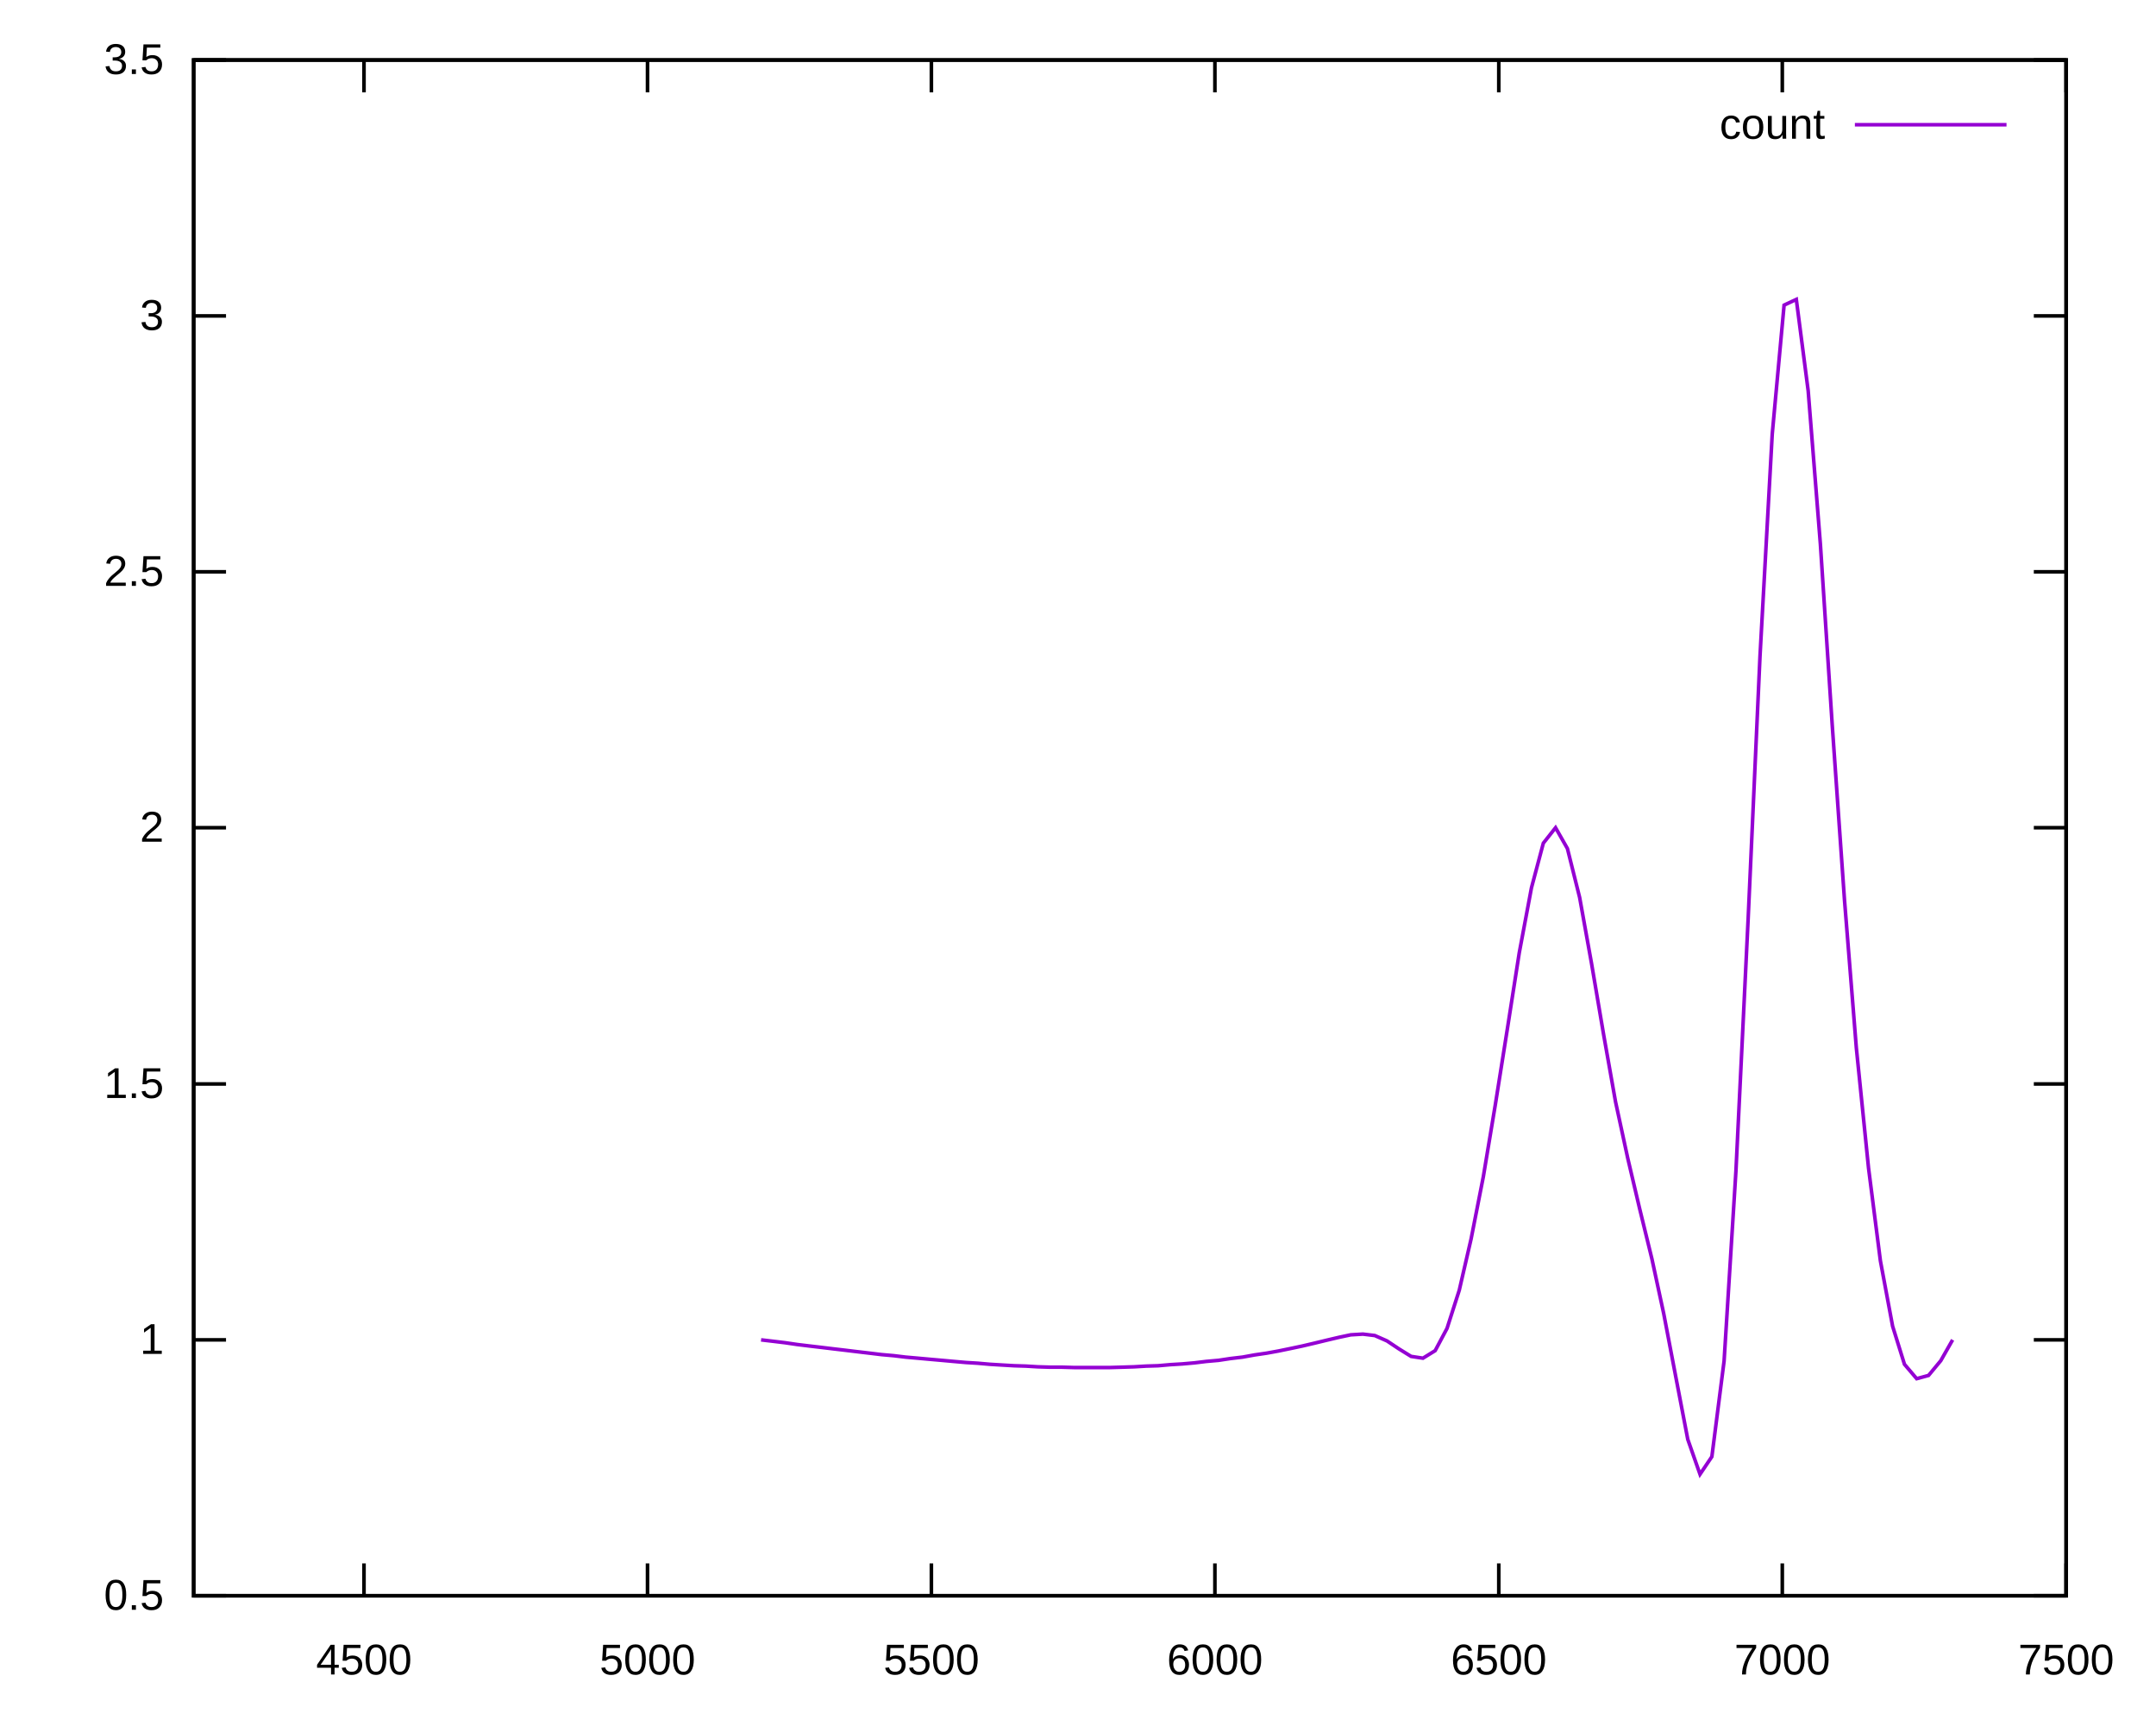
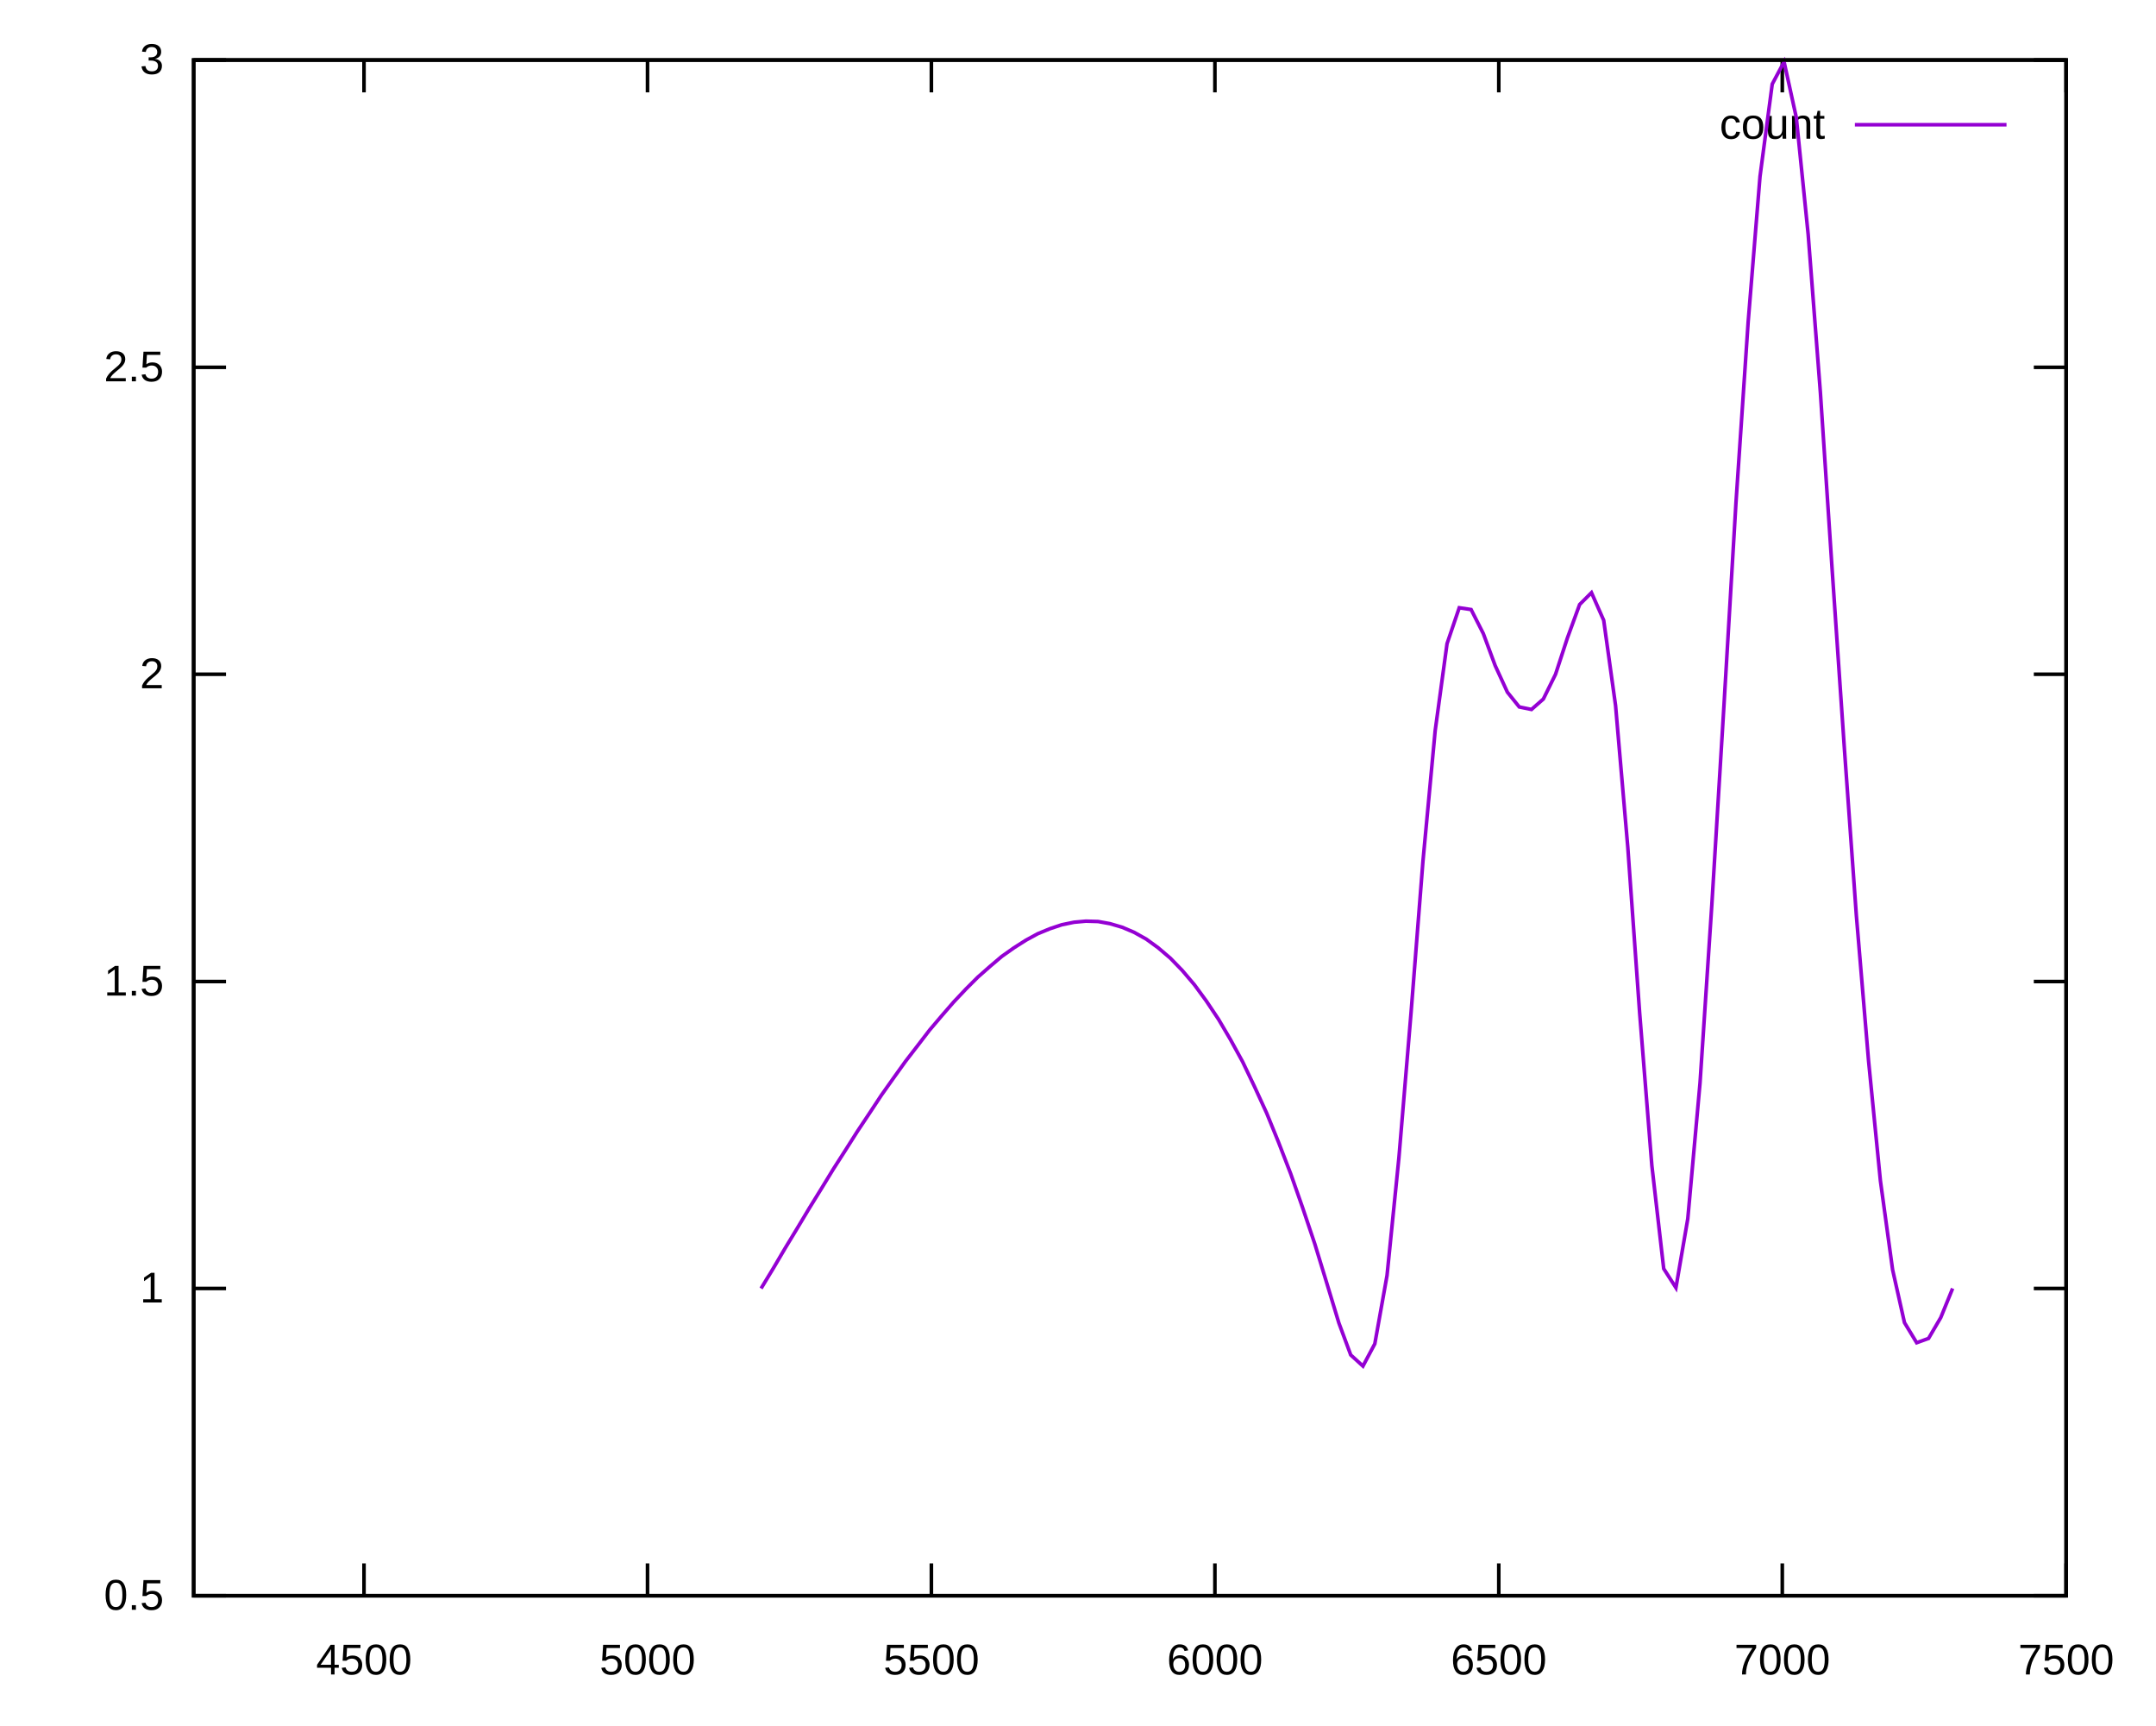
<svg xmlns="http://www.w3.org/2000/svg" xmlns:xlink="http://www.w3.org/1999/xlink" width="600" height="480" viewBox="0 0 600 480">
  <g id="gnuplot_canvas">
    <rect x="0" y="0" width="600" height="480" fill="none" />
    <defs>
      <circle id="gpDot" r="0.5" stroke-width="0.5" />
      <path id="gpPt0" stroke-width="0.222" stroke="currentColor" d="M-1,0 h2 M0,-1 v2" />
      <path id="gpPt1" stroke-width="0.222" stroke="currentColor" d="M-1,-1 L1,1 M1,-1 L-1,1" />
      <path id="gpPt2" stroke-width="0.222" stroke="currentColor" d="M-1,0 L1,0 M0,-1 L0,1 M-1,-1 L1,1 M-1,1 L1,-1" />
      <rect id="gpPt3" stroke-width="0.222" stroke="currentColor" x="-1" y="-1" width="2" height="2" />
      <rect id="gpPt4" stroke-width="0.222" stroke="currentColor" fill="currentColor" x="-1" y="-1" width="2" height="2" />
      <circle id="gpPt5" stroke-width="0.222" stroke="currentColor" cx="0" cy="0" r="1" />
      <use xlink:href="#gpPt5" id="gpPt6" fill="currentColor" stroke="none" />
      <path id="gpPt7" stroke-width="0.222" stroke="currentColor" d="M0,-1.33 L-1.33,0.67 L1.33,0.67 z" />
      <use xlink:href="#gpPt7" id="gpPt8" fill="currentColor" stroke="none" />
      <use xlink:href="#gpPt7" id="gpPt9" stroke="currentColor" transform="rotate(180)" />
      <use xlink:href="#gpPt9" id="gpPt10" fill="currentColor" stroke="none" />
      <use xlink:href="#gpPt3" id="gpPt11" stroke="currentColor" transform="rotate(45)" />
      <use xlink:href="#gpPt11" id="gpPt12" fill="currentColor" stroke="none" />
      <path id="gpPt13" stroke-width="0.222" stroke="currentColor" d="M0,1.330 L1.265,0.411 L0.782,-1.067 L-0.782,-1.076 L-1.265,0.411 z" />
      <use xlink:href="#gpPt13" id="gpPt14" fill="currentColor" stroke="none" />
      <filter id="textbox" filterUnits="objectBoundingBox" x="0" y="0" height="1" width="1">
        <feFlood flood-color="white" flood-opacity="1" result="bgnd" />
        <feComposite in="SourceGraphic" in2="bgnd" operator="atop" />
      </filter>
      <filter id="greybox" filterUnits="objectBoundingBox" x="0" y="0" height="1" width="1">
        <feFlood flood-color="lightgrey" flood-opacity="1" result="grey" />
        <feComposite in="SourceGraphic" in2="grey" operator="atop" />
      </filter>
    </defs>
    <g fill="none" color="white" stroke="black" stroke-width="1.00" stroke-linecap="butt" stroke-linejoin="miter">
</g>
    <g fill="none" color="black" stroke="currentColor" stroke-width="1.00" stroke-linecap="butt" stroke-linejoin="miter">
      <path stroke="black" d="M53.9,444.0 L62.9,444.0 M575.0,444.0 L566.0,444.0  " />
      <g transform="translate(45.6,447.9)" stroke="none" fill="black" font-family="Arial" font-size="12.00" text-anchor="end">
        <text>
          <tspan font-family="Arial"> 0.5</tspan>
        </text>
      </g>
    </g>
    <g fill="none" color="black" stroke="currentColor" stroke-width="1.00" stroke-linecap="butt" stroke-linejoin="miter">
-       <path stroke="black" d="M53.9,372.8 L62.9,372.8 M575.0,372.8 L566.0,372.8  " />
-       <g transform="translate(45.6,376.7)" stroke="none" fill="black" font-family="Arial" font-size="12.00" text-anchor="end">
+       <path stroke="black" d="M53.9,358.5 L62.9,358.5 M575.0,358.5 L566.0,358.5  " />
+       <g transform="translate(45.6,362.4)" stroke="none" fill="black" font-family="Arial" font-size="12.00" text-anchor="end">
        <text>
          <tspan font-family="Arial"> 1</tspan>
        </text>
      </g>
    </g>
    <g fill="none" color="black" stroke="currentColor" stroke-width="1.00" stroke-linecap="butt" stroke-linejoin="miter">
-       <path stroke="black" d="M53.9,301.6 L62.9,301.6 M575.0,301.6 L566.0,301.6  " />
-       <g transform="translate(45.6,305.5)" stroke="none" fill="black" font-family="Arial" font-size="12.00" text-anchor="end">
+       <path stroke="black" d="M53.9,273.1 L62.9,273.1 M575.0,273.1 L566.0,273.1  " />
+       <g transform="translate(45.6,277.0)" stroke="none" fill="black" font-family="Arial" font-size="12.00" text-anchor="end">
        <text>
          <tspan font-family="Arial"> 1.5</tspan>
        </text>
      </g>
    </g>
    <g fill="none" color="black" stroke="currentColor" stroke-width="1.00" stroke-linecap="butt" stroke-linejoin="miter">
-       <path stroke="black" d="M53.9,230.3 L62.9,230.3 M575.0,230.3 L566.0,230.3  " />
-       <g transform="translate(45.6,234.2)" stroke="none" fill="black" font-family="Arial" font-size="12.00" text-anchor="end">
+       <path stroke="black" d="M53.9,187.6 L62.9,187.6 M575.0,187.6 L566.0,187.6  " />
+       <g transform="translate(45.6,191.5)" stroke="none" fill="black" font-family="Arial" font-size="12.00" text-anchor="end">
        <text>
          <tspan font-family="Arial"> 2</tspan>
        </text>
      </g>
    </g>
    <g fill="none" color="black" stroke="currentColor" stroke-width="1.00" stroke-linecap="butt" stroke-linejoin="miter">
-       <path stroke="black" d="M53.9,159.1 L62.9,159.1 M575.0,159.1 L566.0,159.1  " />
-       <g transform="translate(45.6,163.0)" stroke="none" fill="black" font-family="Arial" font-size="12.00" text-anchor="end">
+       <path stroke="black" d="M53.9,102.2 L62.9,102.2 M575.0,102.2 L566.0,102.2  " />
+       <g transform="translate(45.6,106.1)" stroke="none" fill="black" font-family="Arial" font-size="12.00" text-anchor="end">
        <text>
          <tspan font-family="Arial"> 2.5</tspan>
-         </text>
-       </g>
-     </g>
-     <g fill="none" color="black" stroke="currentColor" stroke-width="1.00" stroke-linecap="butt" stroke-linejoin="miter">
-       <path stroke="black" d="M53.9,87.9 L62.9,87.9 M575.0,87.9 L566.0,87.9  " />
-       <g transform="translate(45.6,91.8)" stroke="none" fill="black" font-family="Arial" font-size="12.00" text-anchor="end">
-         <text>
-           <tspan font-family="Arial"> 3</tspan>
        </text>
      </g>
    </g>
    <g fill="none" color="black" stroke="currentColor" stroke-width="1.00" stroke-linecap="butt" stroke-linejoin="miter">
      <path stroke="black" d="M53.9,16.7 L62.9,16.7 M575.0,16.7 L566.0,16.7  " />
      <g transform="translate(45.6,20.6)" stroke="none" fill="black" font-family="Arial" font-size="12.00" text-anchor="end">
        <text>
-           <tspan font-family="Arial"> 3.5</tspan>
+           <tspan font-family="Arial"> 3</tspan>
        </text>
      </g>
    </g>
    <g fill="none" color="black" stroke="currentColor" stroke-width="1.00" stroke-linecap="butt" stroke-linejoin="miter">
      <path stroke="black" d="M101.3,444.0 L101.3,435.0 M101.3,16.7 L101.3,25.7  " />
      <g transform="translate(101.3,465.9)" stroke="none" fill="black" font-family="Arial" font-size="12.00" text-anchor="middle">
        <text>
          <tspan font-family="Arial"> 4500</tspan>
        </text>
      </g>
    </g>
    <g fill="none" color="black" stroke="currentColor" stroke-width="1.00" stroke-linecap="butt" stroke-linejoin="miter">
      <path stroke="black" d="M180.2,444.0 L180.2,435.0 M180.2,16.7 L180.2,25.7  " />
      <g transform="translate(180.2,465.9)" stroke="none" fill="black" font-family="Arial" font-size="12.00" text-anchor="middle">
        <text>
          <tspan font-family="Arial"> 5000</tspan>
        </text>
      </g>
    </g>
    <g fill="none" color="black" stroke="currentColor" stroke-width="1.00" stroke-linecap="butt" stroke-linejoin="miter">
      <path stroke="black" d="M259.2,444.0 L259.2,435.0 M259.2,16.7 L259.2,25.7  " />
      <g transform="translate(259.2,465.9)" stroke="none" fill="black" font-family="Arial" font-size="12.00" text-anchor="middle">
        <text>
          <tspan font-family="Arial"> 5500</tspan>
        </text>
      </g>
    </g>
    <g fill="none" color="black" stroke="currentColor" stroke-width="1.00" stroke-linecap="butt" stroke-linejoin="miter">
      <path stroke="black" d="M338.1,444.0 L338.1,435.0 M338.1,16.7 L338.1,25.7  " />
      <g transform="translate(338.1,465.9)" stroke="none" fill="black" font-family="Arial" font-size="12.00" text-anchor="middle">
        <text>
          <tspan font-family="Arial"> 6000</tspan>
        </text>
      </g>
    </g>
    <g fill="none" color="black" stroke="currentColor" stroke-width="1.00" stroke-linecap="butt" stroke-linejoin="miter">
      <path stroke="black" d="M417.1,444.0 L417.1,435.0 M417.1,16.7 L417.1,25.7  " />
      <g transform="translate(417.1,465.9)" stroke="none" fill="black" font-family="Arial" font-size="12.00" text-anchor="middle">
        <text>
          <tspan font-family="Arial"> 6500</tspan>
        </text>
      </g>
    </g>
    <g fill="none" color="black" stroke="currentColor" stroke-width="1.00" stroke-linecap="butt" stroke-linejoin="miter">
      <path stroke="black" d="M496.0,444.0 L496.0,435.0 M496.0,16.7 L496.0,25.7  " />
      <g transform="translate(496.0,465.9)" stroke="none" fill="black" font-family="Arial" font-size="12.00" text-anchor="middle">
        <text>
          <tspan font-family="Arial"> 7000</tspan>
        </text>
      </g>
    </g>
    <g fill="none" color="black" stroke="currentColor" stroke-width="1.00" stroke-linecap="butt" stroke-linejoin="miter">
      <path stroke="black" d="M575.0,444.0 L575.0,435.0 M575.0,16.7 L575.0,25.7  " />
      <g transform="translate(575.0,465.9)" stroke="none" fill="black" font-family="Arial" font-size="12.00" text-anchor="middle">
        <text>
          <tspan font-family="Arial"> 7500</tspan>
        </text>
      </g>
    </g>
    <g fill="none" color="black" stroke="currentColor" stroke-width="1.00" stroke-linecap="butt" stroke-linejoin="miter">
</g>
    <g fill="none" color="black" stroke="currentColor" stroke-width="1.00" stroke-linecap="butt" stroke-linejoin="miter">
      <path stroke="black" d="M53.9,16.7 L53.9,444.0 L575.0,444.0 L575.0,16.7 L53.9,16.7 Z  " />
    </g>
    <g fill="none" color="black" stroke="currentColor" stroke-width="1.00" stroke-linecap="butt" stroke-linejoin="miter">
</g>
    <g id="gnuplot_plot_1">
      <g fill="none" color="black" stroke="currentColor" stroke-width="1.00" stroke-linecap="butt" stroke-linejoin="miter">
        <g transform="translate(507.9,38.6)" stroke="none" fill="black" font-family="Arial" font-size="12.00" text-anchor="end">
          <text>
            <tspan font-family="Arial">count</tspan>
          </text>
        </g>
      </g>
      <g fill="none" color="black" stroke="currentColor" stroke-width="1.00" stroke-linecap="butt" stroke-linejoin="miter">
-         <path stroke="rgb(148,   0, 211)" d="M516.2,34.7 L558.4,34.7 M211.8,372.8 L215.2,373.2 L218.5,373.6 L221.9,374.1 L225.2,374.5 L228.6,374.9   L231.9,375.3 L235.3,375.7 L238.6,376.1 L242.0,376.5 L245.3,376.9 L248.7,377.2 L252.0,377.6 L255.4,377.9   L258.7,378.2 L262.1,378.5 L265.4,378.8 L268.8,379.1 L272.1,379.3 L275.5,379.6 L278.8,379.8 L282.2,380.0   L285.5,380.1 L288.8,380.3 L292.2,380.4 L295.5,380.4 L298.9,380.5 L302.2,380.5 L305.6,380.5 L308.9,380.5   L312.3,380.4 L315.6,380.3 L319.0,380.1 L322.3,380.0 L325.7,379.7 L329.0,379.5 L332.4,379.2 L335.7,378.8   L339.1,378.5 L342.4,378.0 L345.8,377.6 L349.1,377.0 L352.5,376.5 L355.8,375.9 L359.2,375.2 L362.5,374.5   L365.9,373.7 L369.2,372.9 L372.6,372.1 L375.9,371.4 L379.3,371.2 L382.6,371.6 L386.0,373.1 L389.3,375.3   L392.7,377.4 L396.0,377.9 L399.4,375.8 L402.7,369.6 L406.1,359.0 L409.4,344.7 L412.8,327.4 L416.1,307.6   L419.5,286.2 L422.8,265.1 L426.2,247.0 L429.5,234.6 L432.9,230.3 L436.2,236.1 L439.6,249.7 L442.9,268.0   L446.3,288.0 L449.6,306.6 L453.0,322.3 L456.3,336.3 L459.7,350.2 L463.0,365.5 L466.4,383.3 L469.7,400.5   L473.1,410.2 L476.4,405.3 L479.8,378.7 L483.1,325.8 L486.5,255.6 L489.8,182.5 L493.2,120.8 L496.5,84.9   L499.9,83.3 L503.2,108.7 L506.6,151.4 L509.9,201.8 L513.3,250.3 L516.6,291.5 L520.0,325.0 L523.3,350.8   L526.7,369.0 L530.0,379.6 L533.4,383.6 L536.7,382.7 L540.1,378.6 L543.4,372.8  " />
+         <path stroke="rgb(148,   0, 211)" d="M516.2,34.7 L558.4,34.7 M211.8,358.5 L215.2,352.9 L218.5,347.3 L221.9,341.7 L225.2,336.2 L228.6,330.7   L231.9,325.3 L235.3,320.0 L238.6,314.8 L242.0,309.7 L245.3,304.7 L248.7,299.9 L252.0,295.3 L255.4,290.9   L258.7,286.6 L262.1,282.6 L265.4,278.8 L268.8,275.2 L272.1,271.9 L275.5,268.9 L278.8,266.1 L282.2,263.7   L285.5,261.6 L288.8,259.8 L292.2,258.4 L295.5,257.3 L298.9,256.6 L302.2,256.3 L305.6,256.4 L308.9,257.0   L312.3,258.0 L315.6,259.4 L319.0,261.3 L322.3,263.7 L325.7,266.6 L329.0,270.0 L332.4,274.0 L335.7,278.5   L339.1,283.6 L342.4,289.2 L345.8,295.4 L349.1,302.3 L352.5,309.7 L355.8,317.8 L359.2,326.6 L362.5,336.0   L365.9,346.1 L369.2,356.9 L372.6,368.1 L375.9,377.0 L379.3,380.1 L382.6,373.9 L386.0,354.9 L389.3,322.2   L392.7,281.6 L396.0,239.6 L399.4,203.3 L402.7,179.1 L406.1,169.1 L409.4,169.6 L412.8,176.3 L416.1,185.2   L419.5,192.6 L422.8,196.7 L426.2,197.4 L429.5,194.5 L432.9,187.6 L436.2,177.5 L439.6,168.2 L442.9,164.9   L446.3,172.6 L449.6,196.3 L453.0,235.7 L456.3,281.8 L459.7,324.3 L463.0,353.0 L466.4,358.3 L469.7,339.1   L473.1,301.4 L476.4,251.6 L479.8,195.7 L483.1,140.0 L486.5,89.6 L489.8,49.1 L493.2,23.4 L496.5,17.2   L499.9,32.7 L503.2,65.2 L506.6,109.2 L509.9,158.9 L513.3,208.6 L516.6,254.6 L520.0,295.1 L523.3,328.5   L526.7,353.3 L530.0,368.0 L533.4,373.6 L536.7,372.4 L540.1,366.6 L543.4,358.5  " />
      </g>
    </g>
    <g fill="none" color="white" stroke="rgb(148,   0, 211)" stroke-width="2.00" stroke-linecap="butt" stroke-linejoin="miter">
</g>
    <g fill="none" color="black" stroke="currentColor" stroke-width="2.00" stroke-linecap="butt" stroke-linejoin="miter">
</g>
    <g fill="none" color="black" stroke="black" stroke-width="1.00" stroke-linecap="butt" stroke-linejoin="miter">
</g>
    <g fill="none" color="black" stroke="currentColor" stroke-width="1.00" stroke-linecap="butt" stroke-linejoin="miter">
      <path stroke="black" d="M53.9,16.7 L53.9,444.0 L575.0,444.0 L575.0,16.7 L53.9,16.7 Z  " />
    </g>
    <g fill="none" color="black" stroke="currentColor" stroke-width="1.00" stroke-linecap="butt" stroke-linejoin="miter">
</g>
  </g>
</svg>
